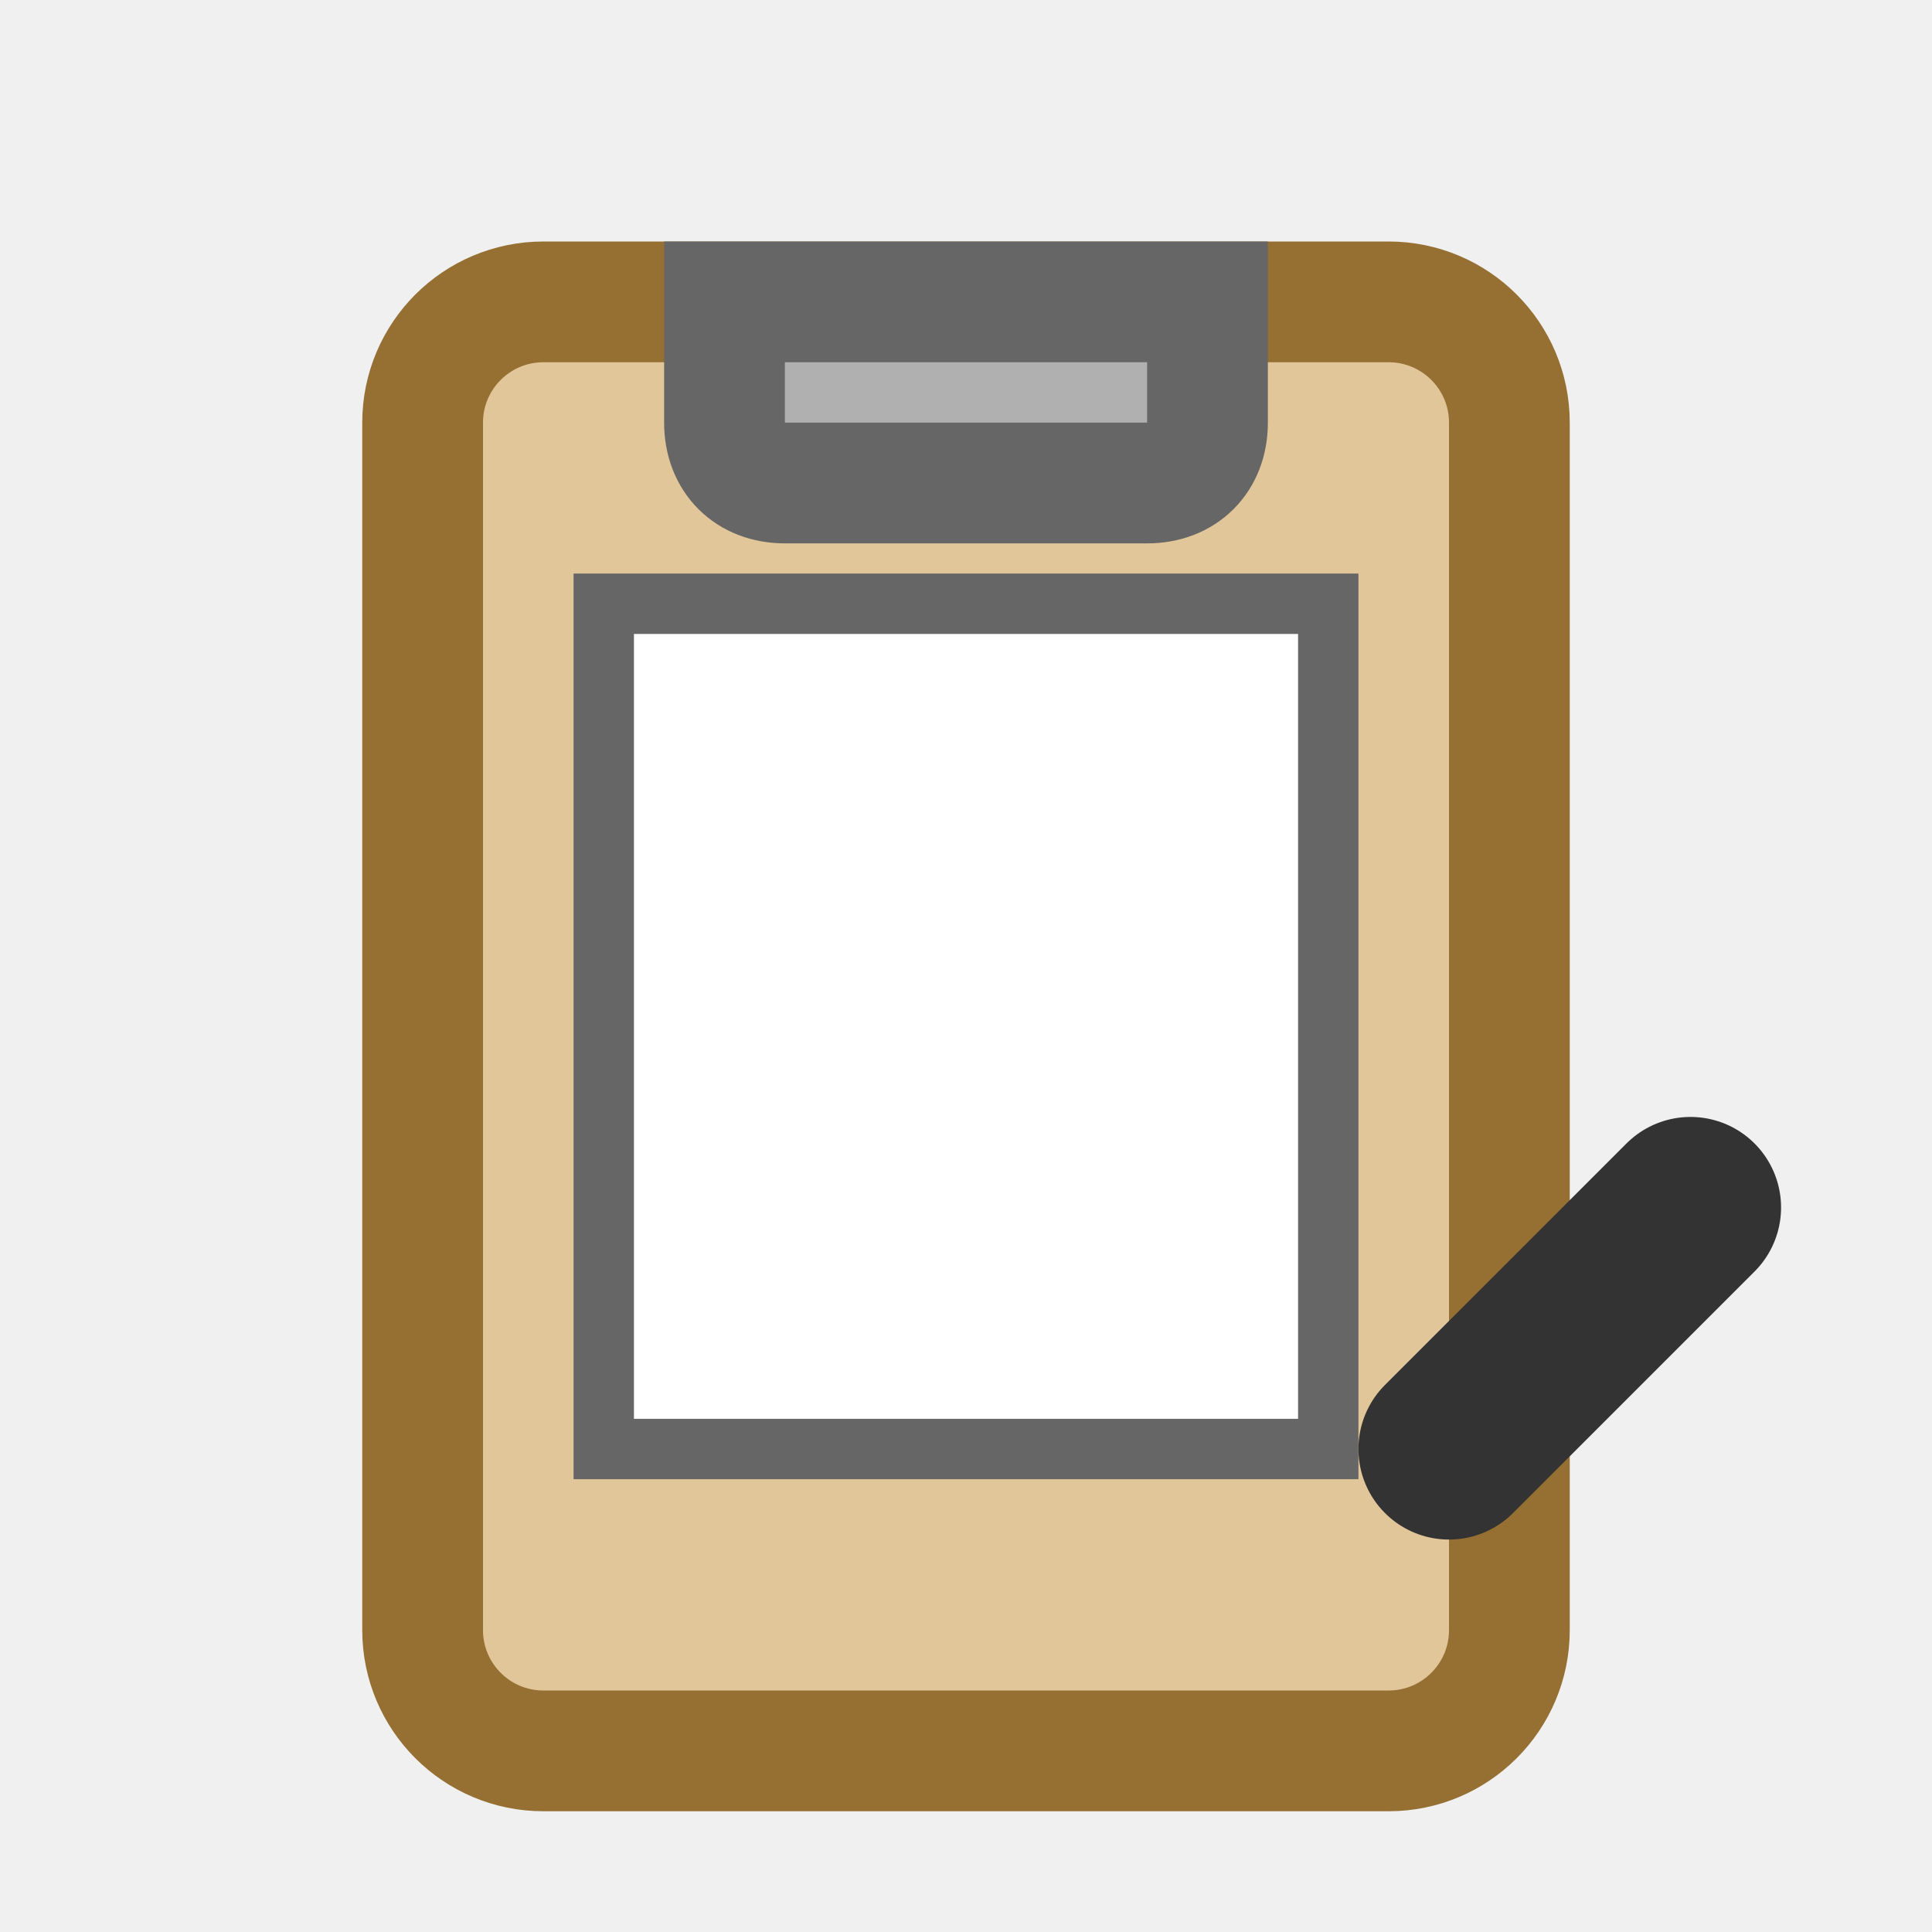
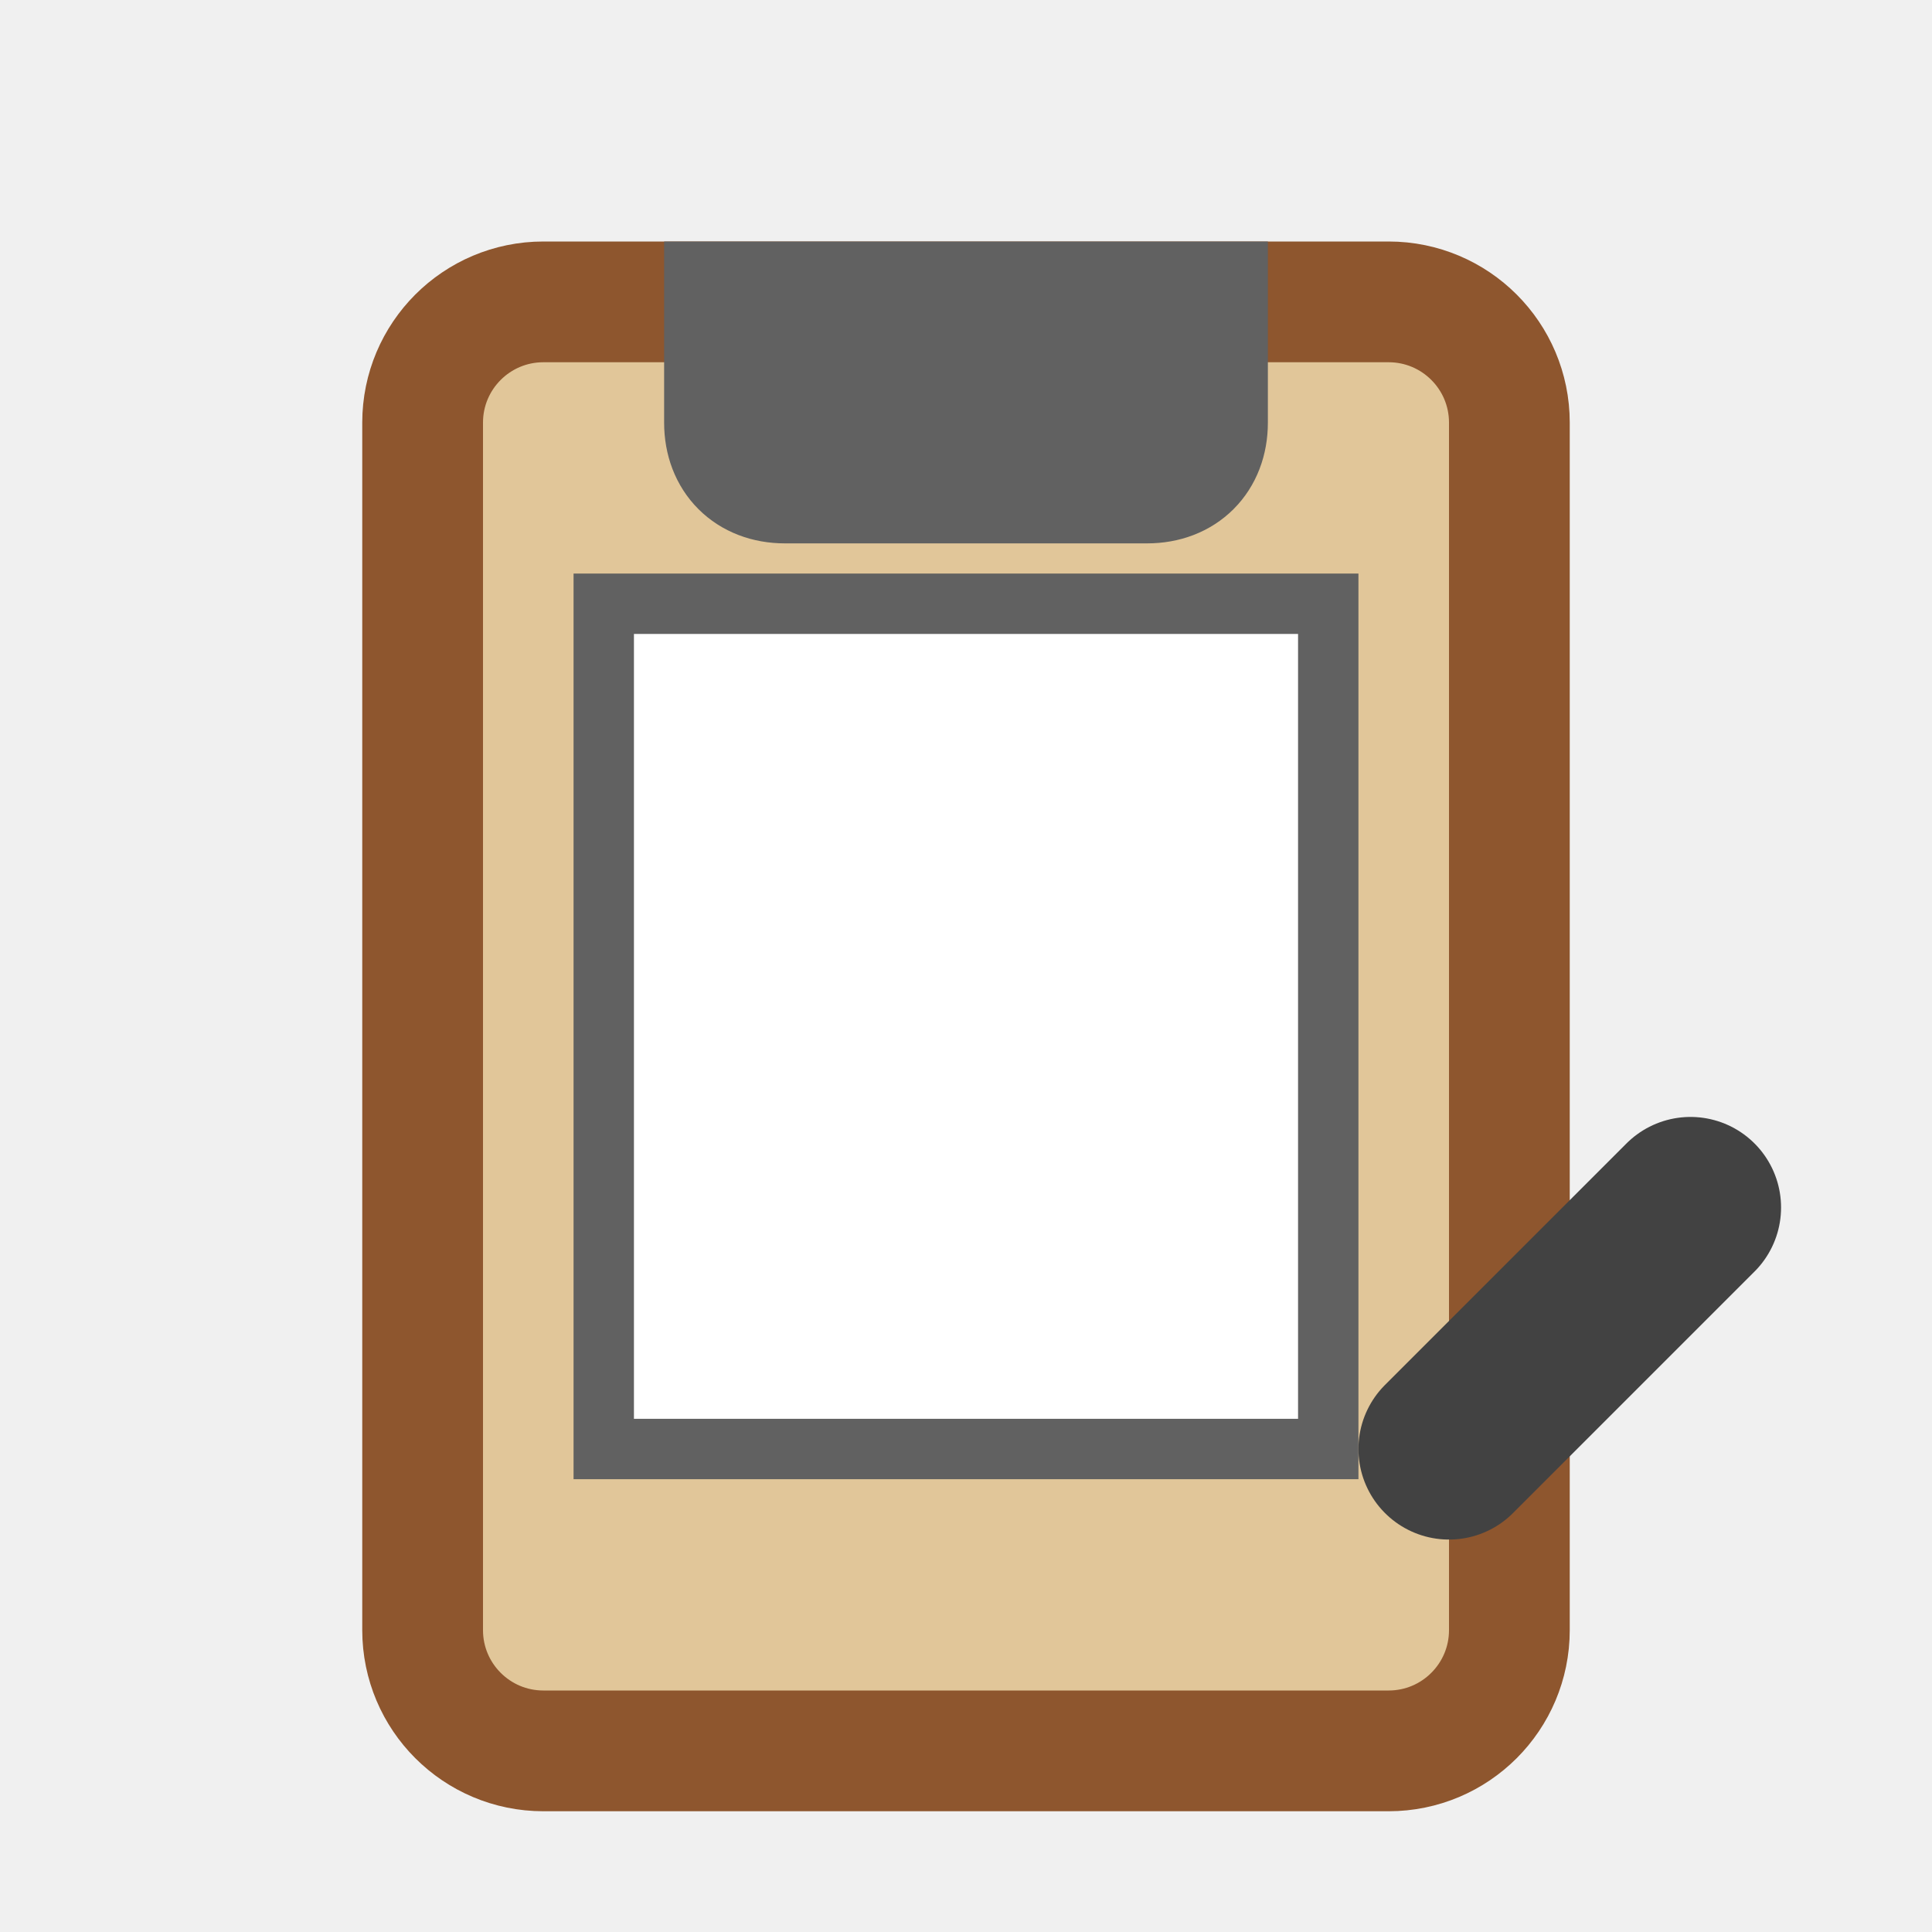
<svg xmlns="http://www.w3.org/2000/svg" width="16" height="16" viewBox="0 0 16 16" fill="none">
-   <rect x="3.5" y="2.5" width="9" height="12" rx="1" fill="#E1C699" stroke="#966F33" stroke-width="1" />
-   <rect x="5" y="5" width="6" height="7" fill="white" stroke="#666" stroke-width="0.5" />
-   <path d="M6 2.5H10V3.5C10 3.8 9.8 4 9.5 4H6.5C6.2 4 6 3.8 6 3.5V2.5Z" fill="#B0B0B0" stroke="#666" stroke-width="1" />
-   <path d="M12 12L14 10" stroke="#333" stroke-width="1.5" stroke-linecap="round" />
+   <rect x="3.5" y="2.5" width="9" height="12" rx="1" fill="#E1C699" stroke="#8E562E" stroke-width="1" />
+   <rect x="5" y="5" width="6" height="7" fill="white" stroke="#616161" stroke-width="0.5" />
+   <path d="M6 2.5H10V3.5C10 3.8 9.8 4 9.5 4H6.5C6.2 4 6 3.8 6 3.5V2.5Z" fill="#616161" stroke="#616161" stroke-width="1" />
+   <path d="M12 12L14 10" stroke="#424242" stroke-width="1.5" stroke-linecap="round" />
</svg>
